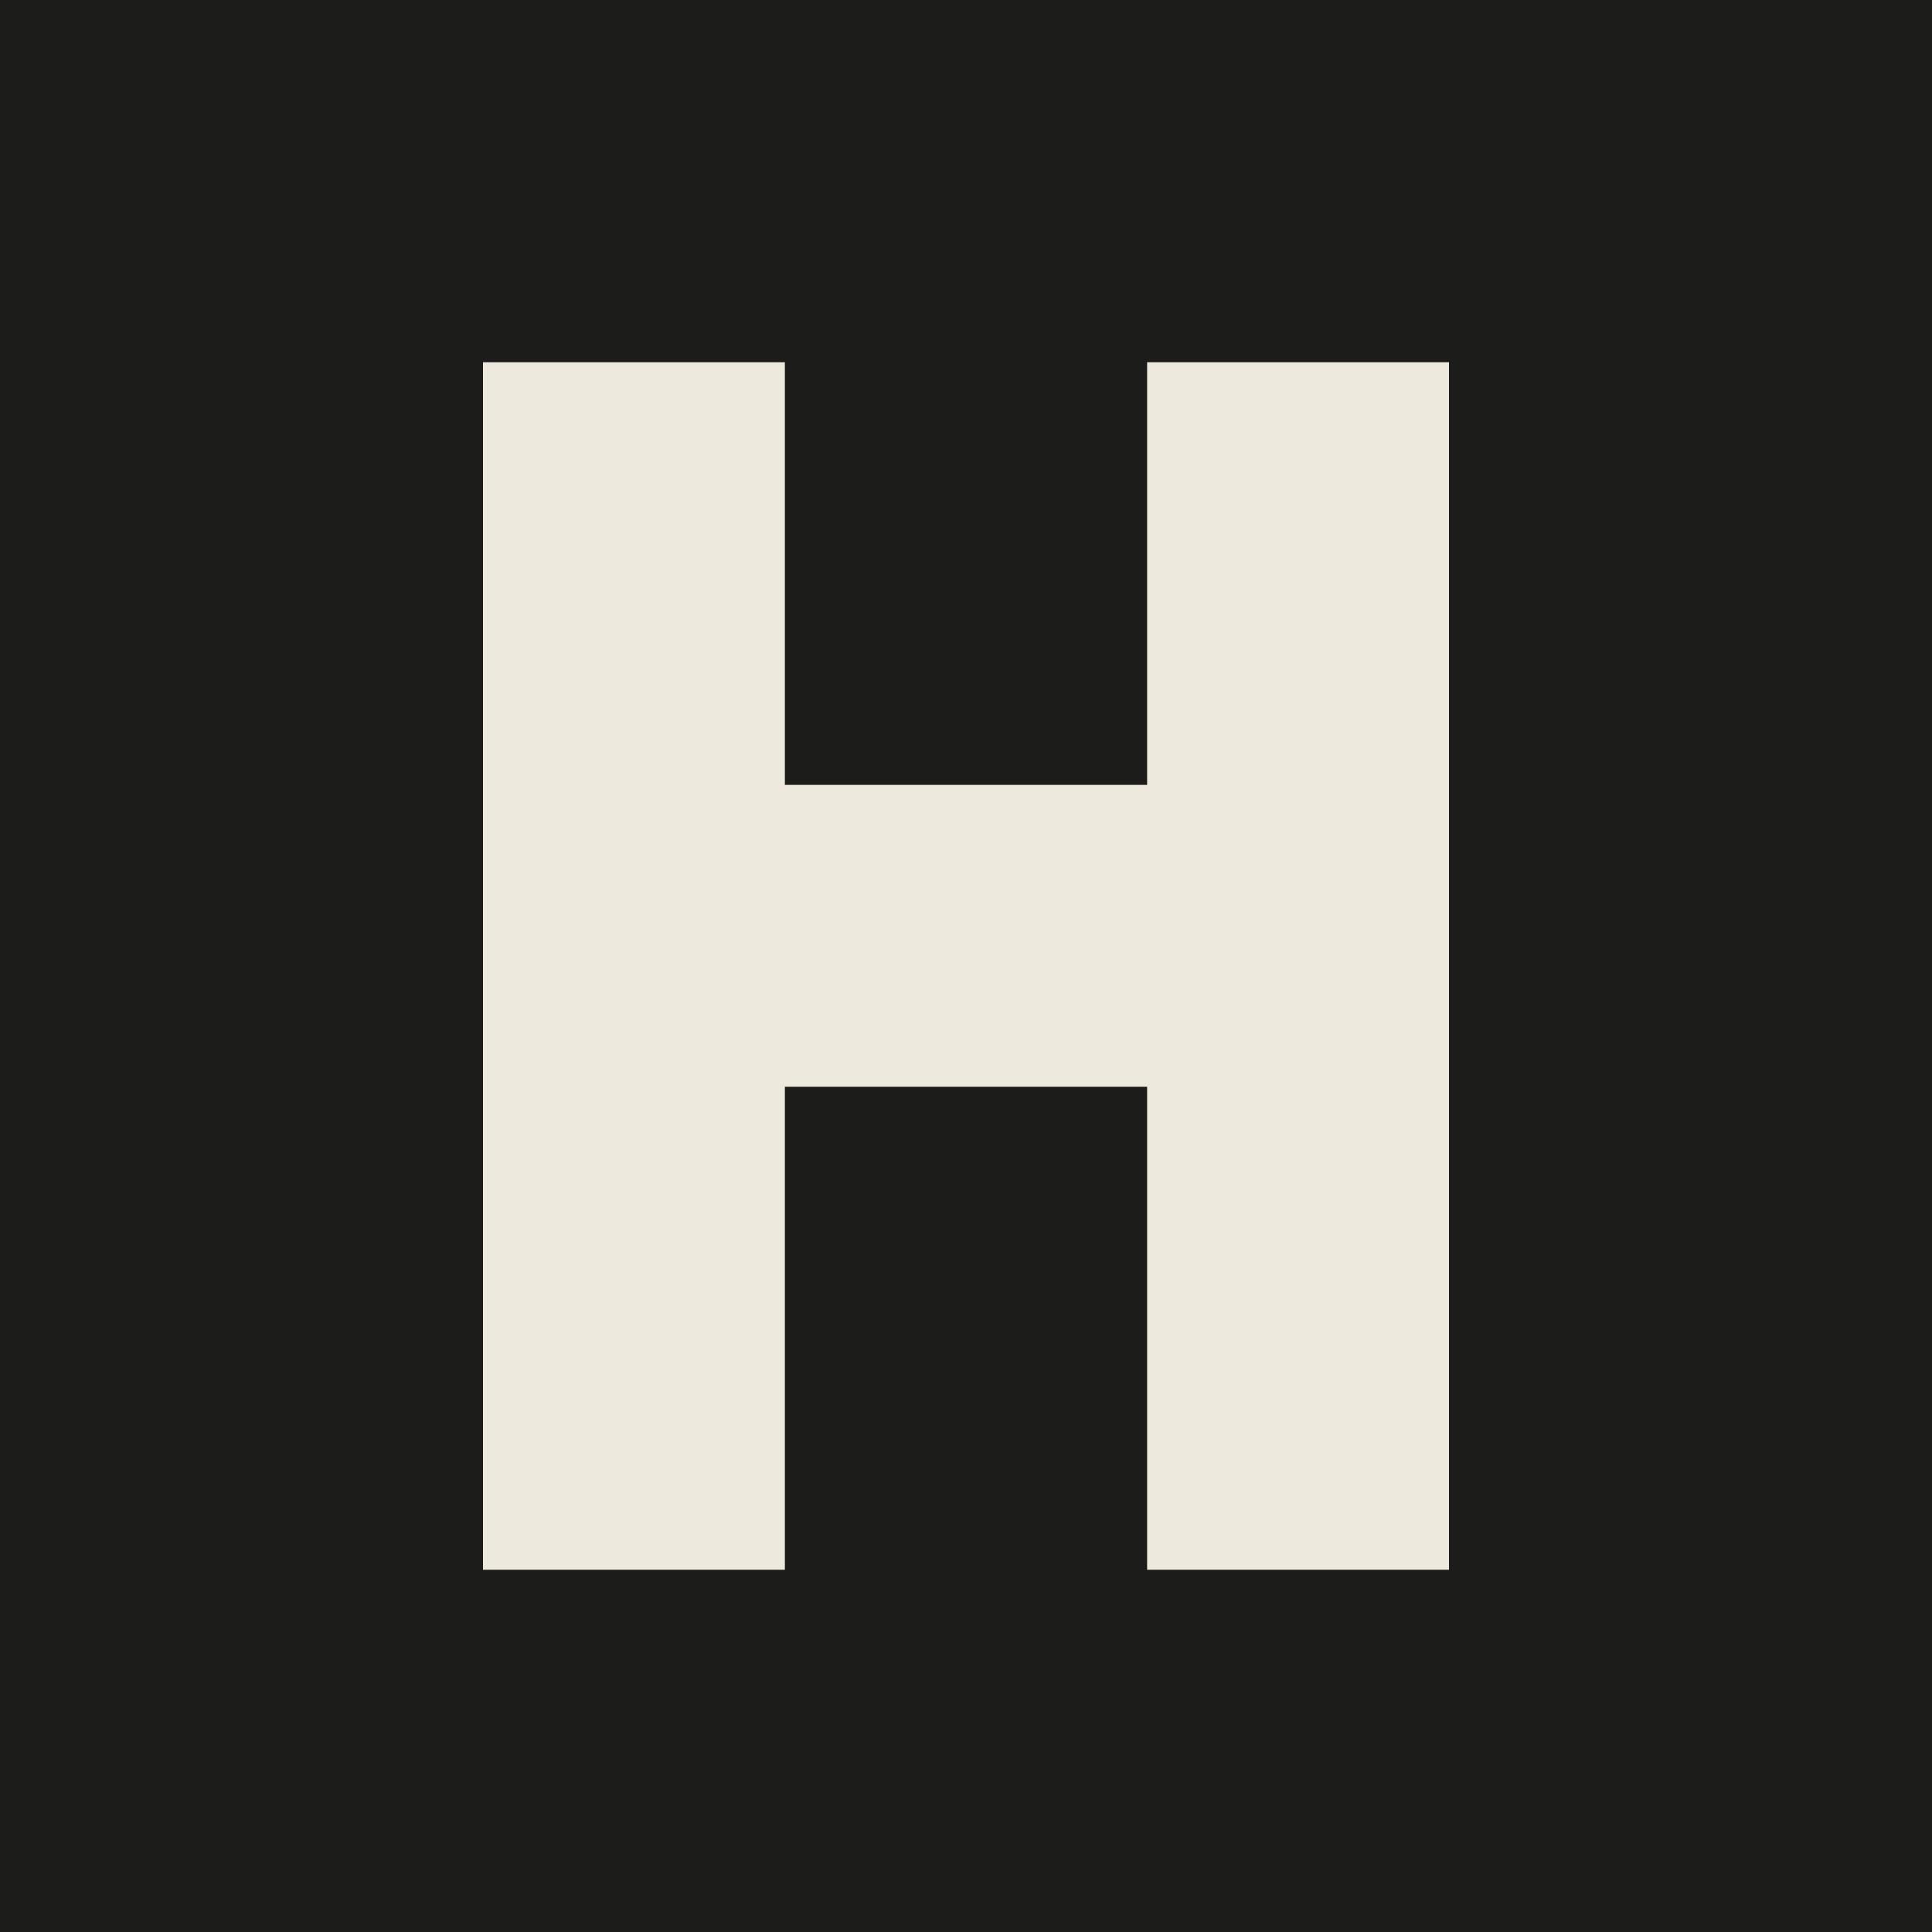
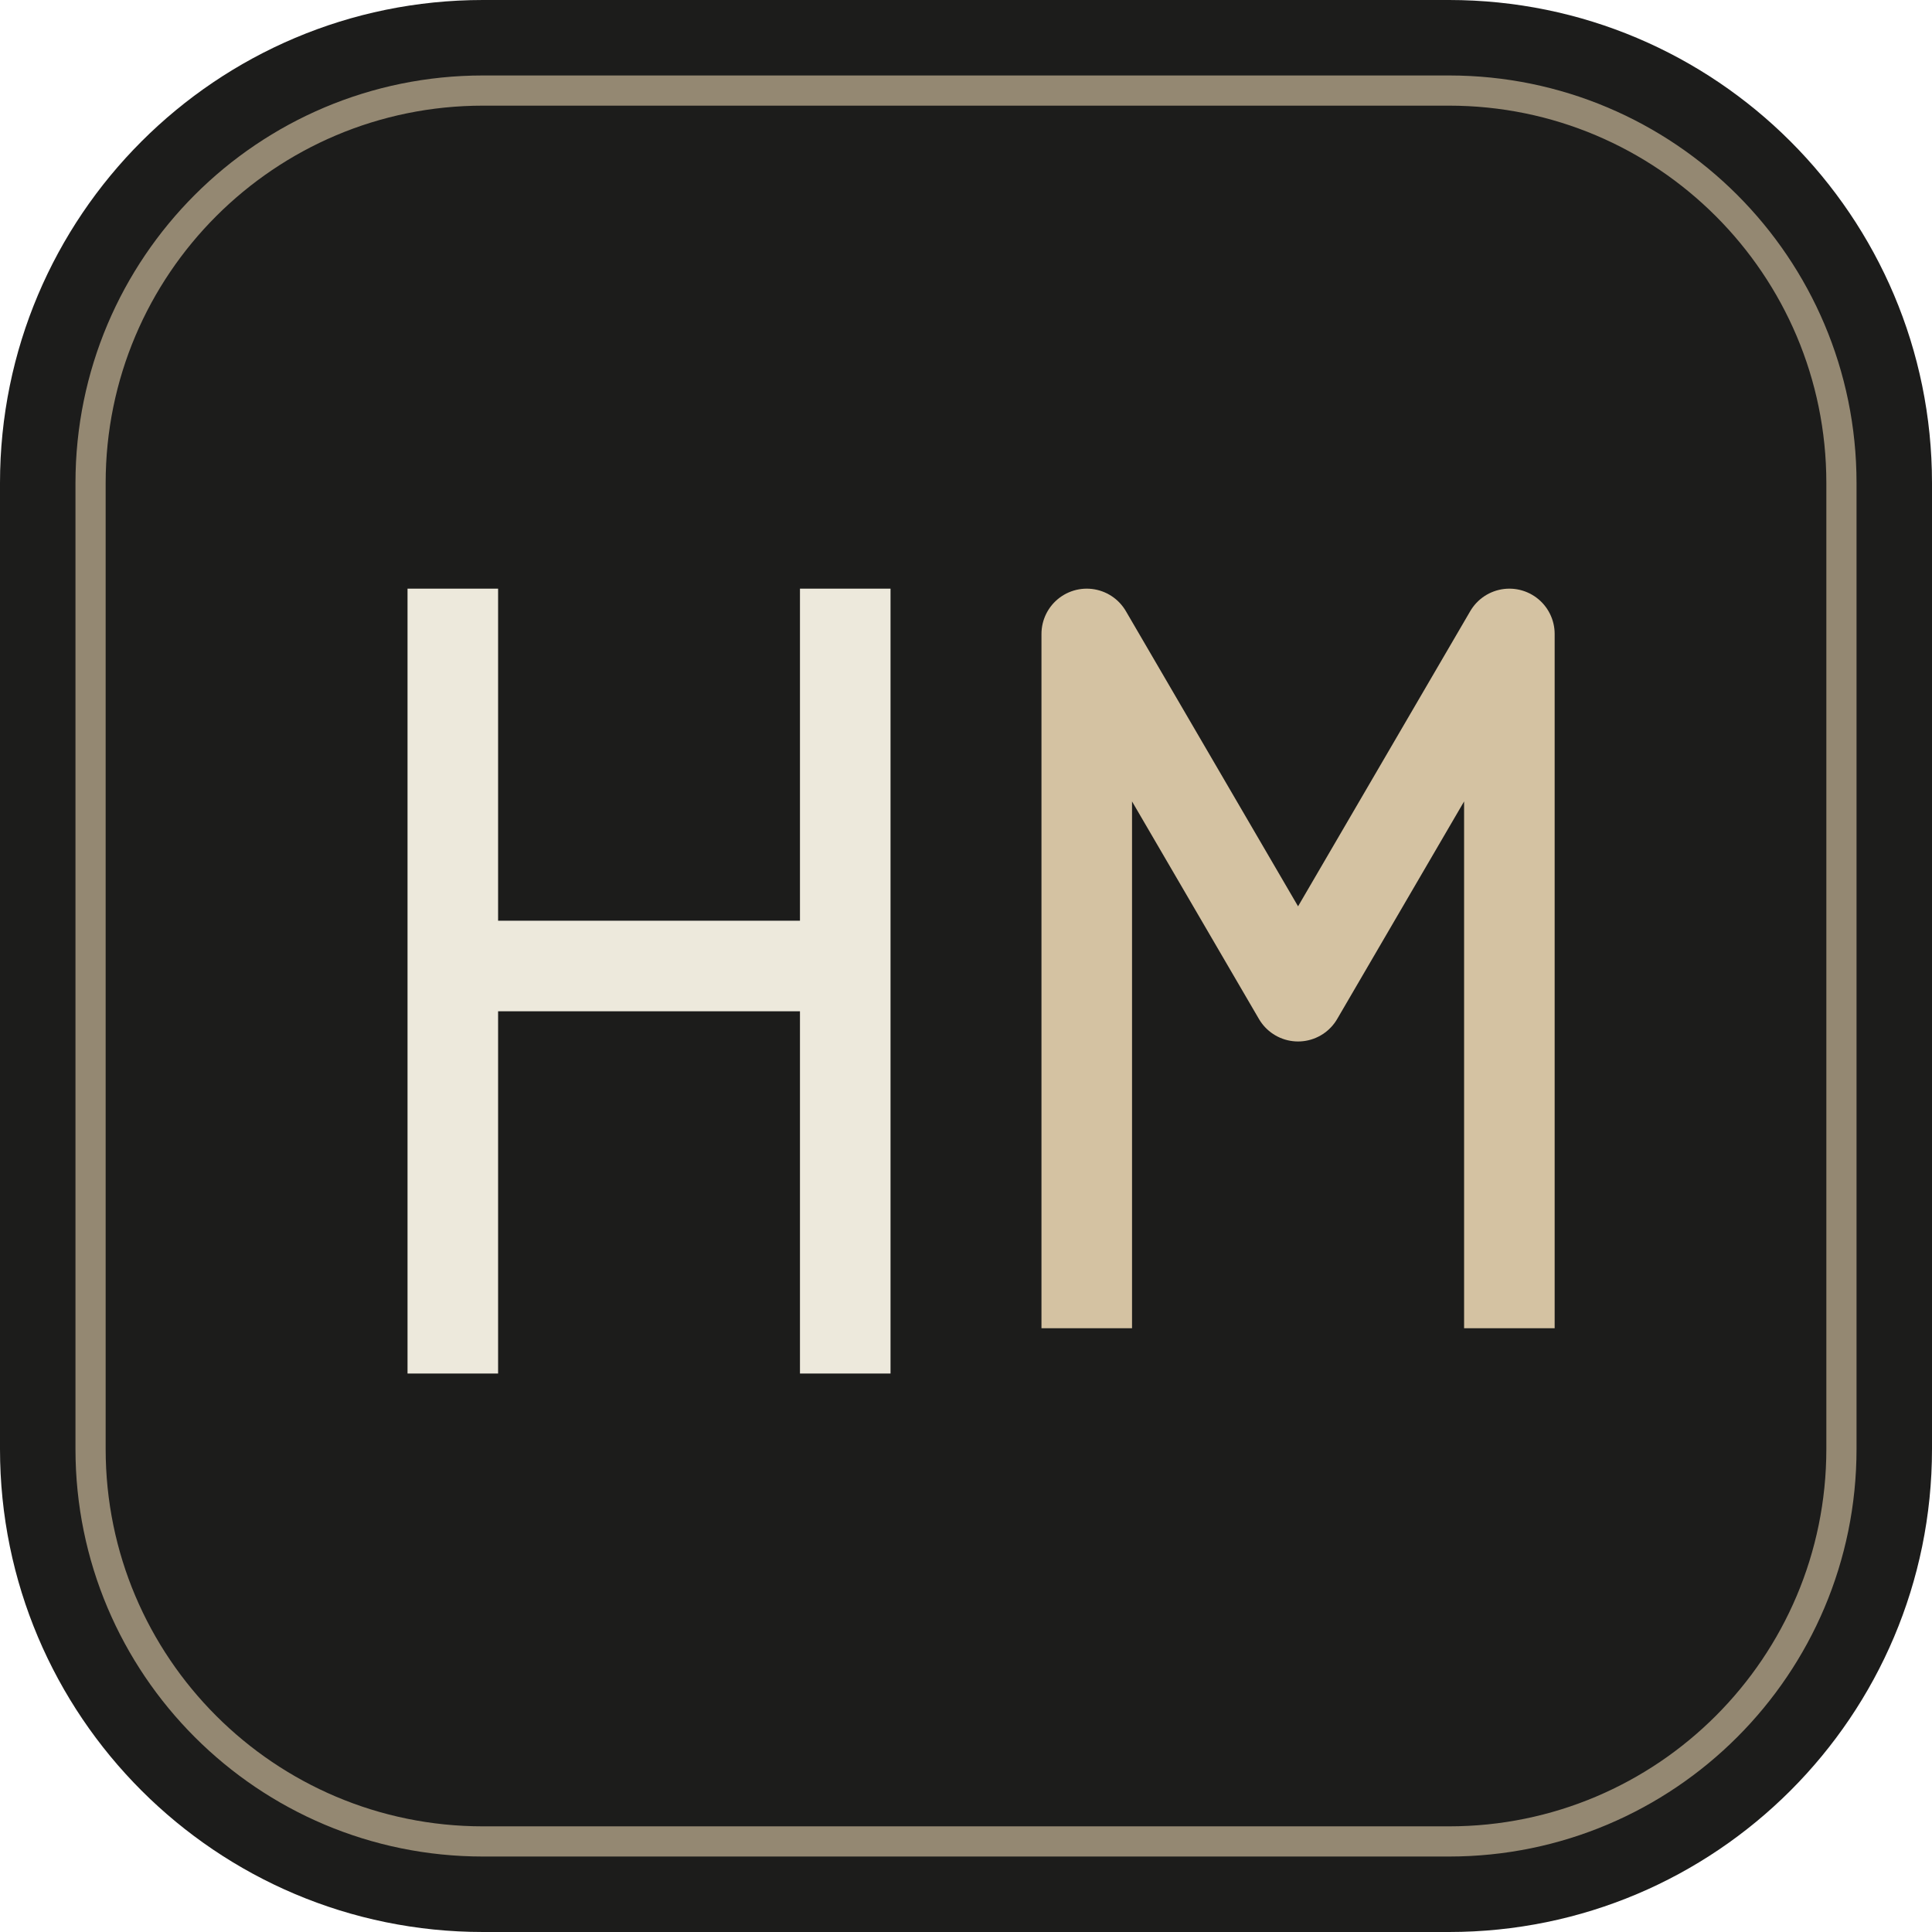
- <svg xmlns="http://www.w3.org/2000/svg" width="32" height="32" viewBox="0 0 32 32" role="img" aria-label="H">
-   <rect width="32" height="32" fill="#1C1C1B" />
-   <path fill="#EDE9DC" d="M8 6h5v7h6V6h5v20h-5v-8h-6v8H8z" />
+ <svg xmlns="http://www.w3.org/2000/svg" viewBox="0 0 64 64">
+   <rect width="64" height="64" rx="16" fill="#1c1c1b" />
+   <rect x="3" y="3" width="58" height="58" rx="13" fill="none" stroke="#d4c2a2" stroke-opacity=".65" />
+   <path d="M15 21v23m13-23v23M15 32h13" fill="none" stroke="#ede9dc" stroke-width="3" stroke-linecap="square" />
+   <path d="M36 44V21l7 12 7-12v23" fill="none" stroke="#d4c2a2" stroke-width="3" stroke-linejoin="round" />
</svg>
